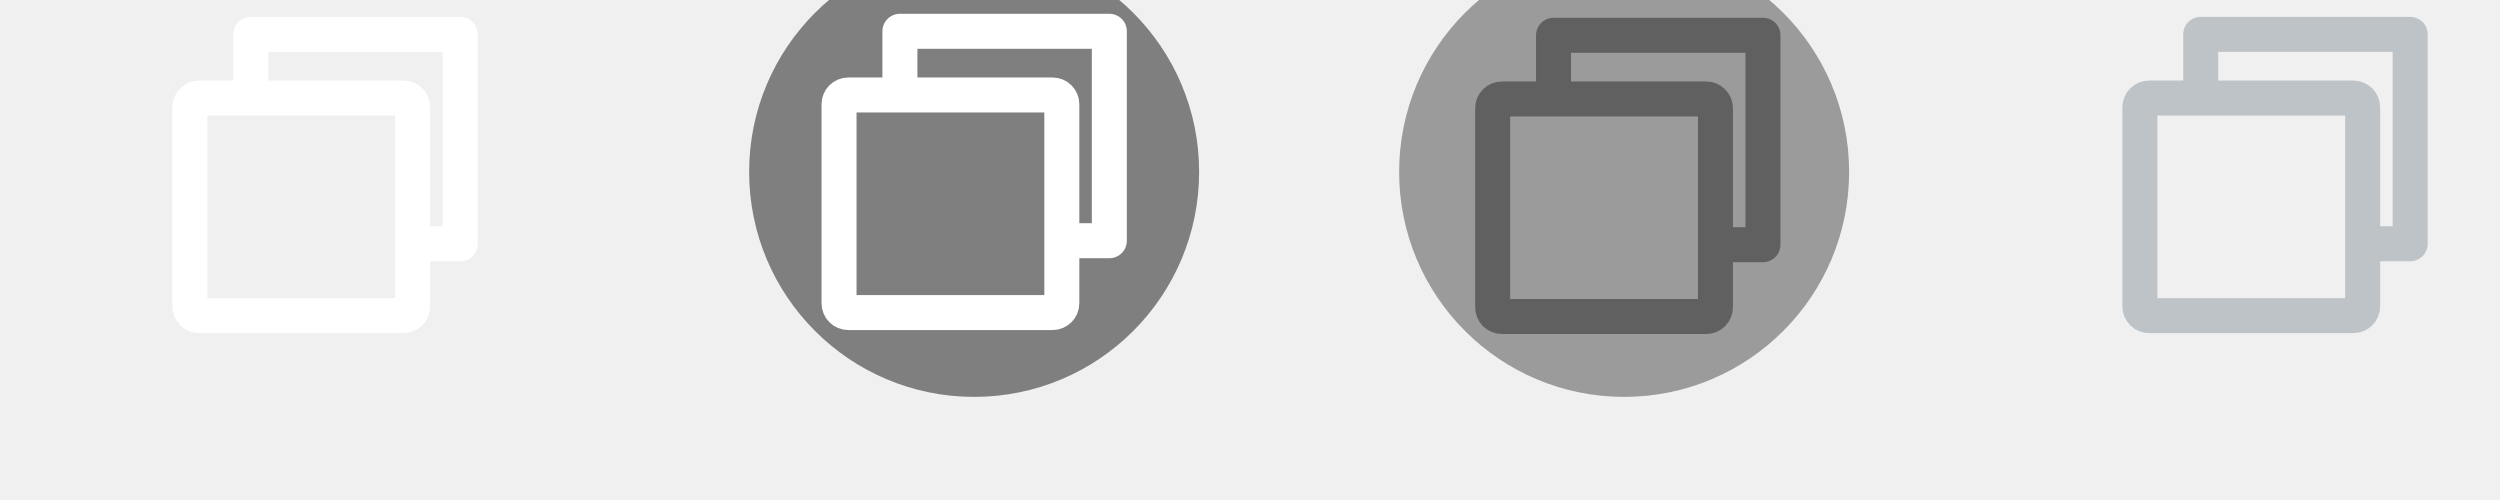
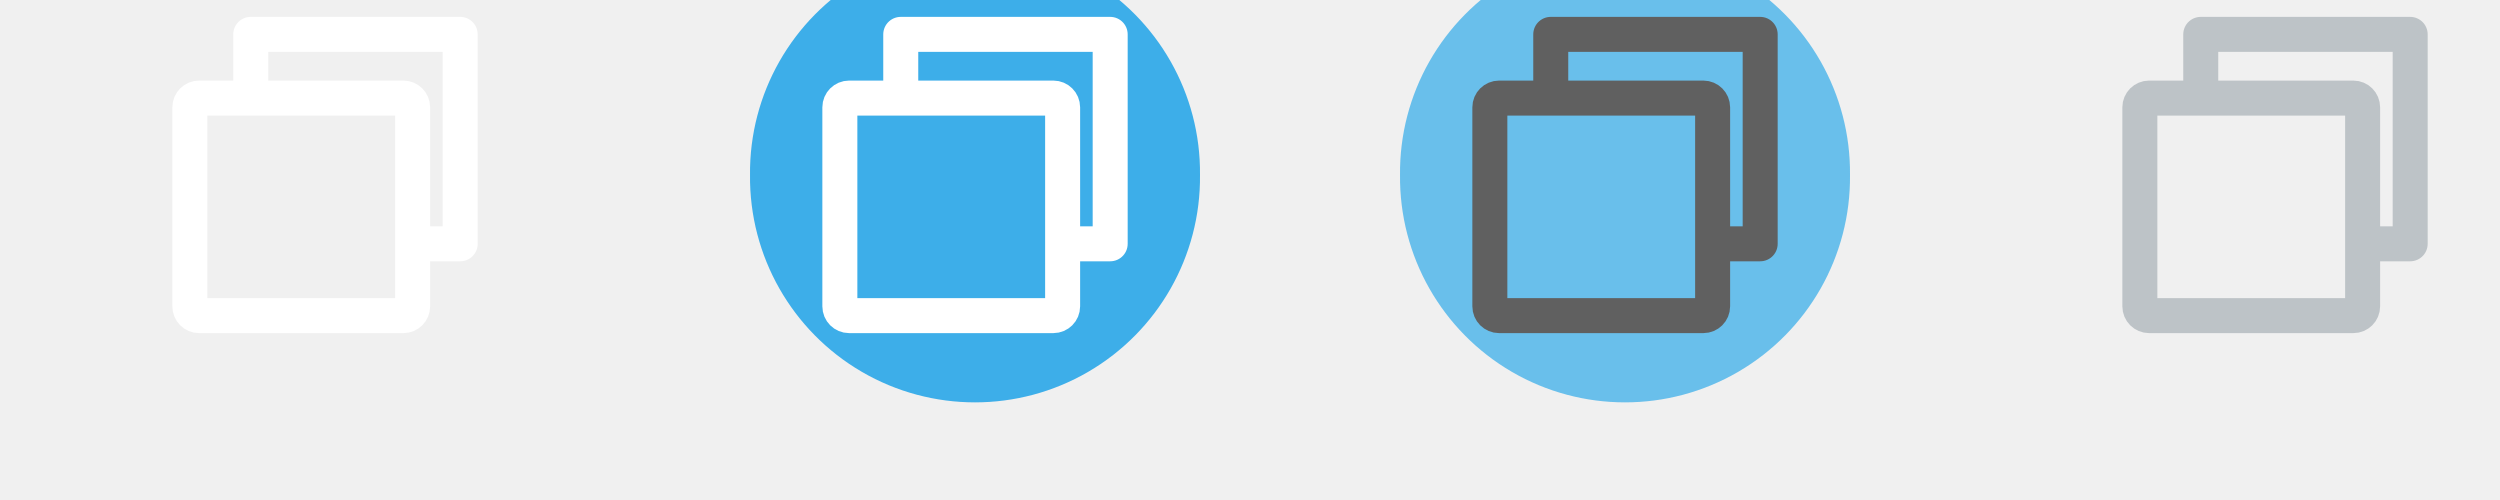
<svg xmlns="http://www.w3.org/2000/svg" width="100" height="20" version="1.0">
  <defs>
    <style id="current-color-scheme" type="text/css">.ColorScheme-Text {
        color:#000000;
      }
      .ColorScheme-Background{
        color:#7f7f7f;
      }
      .ColorScheme-ViewText {
        color:#000000;
      }
      .ColorScheme-ViewBackground{
        color:#ffffff;
      }
      .ColorScheme-ViewHover {
-         color:#7f7f7f;
+         color:#3daee9;
      }
      .ColorScheme-ViewFocus{
        color:#5a5a5a;
      }
      .ColorScheme-ButtonText {
        color:#000000;
      }
      .ColorScheme-ButtonBackground{
        color:#E9E8E8;
      }
      .ColorScheme-ButtonHover {
        color:#1489ff;
      }
      .ColorScheme-ButtonFocus{
        color:#2B74C7;
      }</style>
  </defs>
-   <g id="hover-center" transform="matrix(1.3 0 0 1.3 45.734 17.657)">
-     <rect x="-15.18" y="-18.198" width="20" height="20" opacity="0" />
-     <path class="ColorScheme-ViewHover" transform="matrix(1.1538 0 0 1.1538 -50.205 -15.216)" d="m45 6a6 6 0 1 1-12 0 6 6 0 1 1 12 0z" fill="currentColor" />
-     <g transform="translate(-.11149 -.12255)" fill="none" stroke="#fff" stroke-linejoin="round" stroke-width="1.077">
-       <rect x="-9.252" y="-10.537" width="6.855" height="6.694" rx=".285" ry=".285" />
-       <path d="m-7.379-10.544v-1.953h6.444v6.444h-1.354" />
+   <g id="hover-center">
+     <rect x="26" y="-6" width="26" height="26" opacity="0" stroke-width="1.3" />
+     <path class="ColorScheme-ViewHover" d="m48 7a9 9 0 1 1-17.999 0 9 9 0 1 1 17.999 0z" fill="currentColor" stroke-width="1.5" />
+     <g fill="none" stroke="#fff" stroke-linejoin="round" stroke-width="1.4">
+       <rect x="33.594" y="3.923" width="8.911" height="8.702" rx=".371" ry=".371" />
+       <path d="m36.03 3.914v-2.539h8.377v8.377h-1.761" />
    </g>
  </g>
-   <g id="pressed-center" transform="matrix(1.3 0 0 1.3 71.734 17.657)">
-     <rect x="-15.18" y="-18.198" width="20" height="20" opacity="0" />
-     <path class="ColorScheme-ViewHover" transform="matrix(1.1538 0 0 1.1538 -50.205 -15.216)" d="m45 6a6 6 0 1 1-12 0 6 6 0 1 1 12 0z" fill="currentColor" fill-opacity=".75" />
-     <g fill="none" stroke="#606060" stroke-linejoin="round" stroke-width="1.077">
-       <rect x="-9.252" y="-10.537" width="6.855" height="6.694" rx=".285" ry=".285" />
-       <path d="m-7.379-10.544v-1.953h6.444v6.444h-1.354" />
+   <g id="pressed-center">
+     <rect x="52" y="-6" width="26" height="26" opacity="0" stroke-width="1.3" />
+     <path class="ColorScheme-ViewHover" d="m74 7a9 9 0 1 1-17.999 0 9 9 0 1 1 17.999 0z" fill="currentColor" fill-opacity=".75" stroke-width="1.5" />
+     <g fill="none" stroke="#606060" stroke-linejoin="round" stroke-width="1.4">
+       <rect x="59.594" y="3.923" width="8.911" height="8.702" rx=".371" ry=".371" />
+       <path d="m62.03 3.914v-2.539h8.377v8.377h-1.761" />
    </g>
  </g>
-   <g id="active-center" transform="matrix(1.3 0 0 1.3 19.734 17.657)">
-     <rect x="-15.18" y="-18.198" width="20" height="20" opacity="0" />
-     <g transform="translate(-.0861 -.027943)" fill="none" stroke="#fff" stroke-linejoin="round" stroke-width="1.077">
-       <rect x="-9.252" y="-10.537" width="6.855" height="6.694" rx=".285" ry=".285" />
-       <path d="m-7.379-10.544v-1.953h6.444v6.444h-1.354" />
+   <g id="active-center">
+     <rect x="-3.9673e-7" y="-6" width="26" height="26" opacity="0" stroke-width="1.3" />
+     <g fill="none" stroke="#fff" stroke-linejoin="round" stroke-width="1.4">
+       <rect x="7.594" y="3.923" width="8.911" height="8.702" rx=".371" ry=".371" />
+       <path d="m10.03 3.914v-2.539h8.377v8.377h-1.761" />
    </g>
  </g>
-   <g id="inactive-center" transform="matrix(1.3 0 0 1.3 97.734 17.657)">
-     <rect x="-15.18" y="-18.198" width="20" height="20" opacity="0" />
-     <g transform="translate(-.0861 -.027943)" fill="none" stroke="#bdc3c7" stroke-linejoin="round" stroke-width="1.077">
-       <rect x="-9.252" y="-10.537" width="6.855" height="6.694" rx=".285" ry=".285" />
-       <path d="m-7.379-10.544v-1.953h6.444v6.444h-1.354" />
+   <g id="inactive-center">
+     <rect x="78" y="-6" width="26" height="26" opacity="0" stroke-width="1.3" />
+     <g fill="none" stroke="#bdc3c7" stroke-linejoin="round" stroke-width="1.4">
+       <rect x="85.594" y="3.923" width="8.911" height="8.702" rx=".371" ry=".371" />
+       <path d="m88.03 3.914v-2.539h8.377v8.377h-1.761" />
    </g>
  </g>
-   <g id="hover-inactive-center" transform="matrix(1.3 0 0 1.3 123.73 17.657)">
-     <rect x="-15.18" y="-18.198" width="20" height="20" opacity="0" />
-     <path class="ColorScheme-ViewHover" transform="matrix(1.1538 0 0 1.1538 -50.205 -15.216)" d="m45 6a6 6 0 1 1-12 0 6 6 0 1 1 12 0z" fill="currentColor" />
-     <g transform="translate(-.11149 -.12255)" fill="none" stroke="#fff" stroke-linejoin="round" stroke-width="1.077">
-       <rect x="-9.252" y="-10.537" width="6.855" height="6.694" rx=".285" ry=".285" />
-       <path d="m-7.379-10.544v-1.953h6.444v6.444h-1.354" />
+   <g id="hover-inactive-center">
+     <rect x="104" y="-6" width="26" height="26" opacity="0" stroke-width="1.3" />
+     <path class="ColorScheme-ViewHover" d="m126 7a9 9 0 1 1-17.999 0 9 9 0 1 1 17.999 0z" fill="currentColor" stroke-width="1.5" />
+     <g fill="none" stroke="#fff" stroke-linejoin="round" stroke-width="1.4">
+       <rect x="111.59" y="3.923" width="8.911" height="8.702" rx=".371" ry=".371" />
+       <path d="m114.03 3.914v-2.539h8.377v8.377h-1.761" />
    </g>
  </g>
-   <g id="pressed-inactive-center" transform="matrix(1.3 0 0 1.3 149.73 17.657)">
-     <rect x="-15.18" y="-18.198" width="20" height="20" opacity="0" />
-     <path class="ColorScheme-ViewHover" transform="matrix(1.1538 0 0 1.1538 -50.205 -15.216)" d="m45 6a6 6 0 1 1-12 0 6 6 0 1 1 12 0z" fill="currentColor" fill-opacity=".75" />
-     <g transform="translate(-.11148 -.12256)" fill="none" stroke="#606060" stroke-linejoin="round" stroke-width="1.077">
-       <rect x="-9.252" y="-10.537" width="6.855" height="6.694" rx=".285" ry=".285" />
-       <path d="m-7.379-10.544v-1.953h6.444v6.444h-1.354" />
+   <g id="pressed-inactive-center">
+     <rect x="130" y="-6" width="26" height="26" opacity="0" stroke-width="1.3" />
+     <path class="ColorScheme-ViewHover" d="m152 7a9 9 0 1 1-17.999 0 9 9 0 1 1 17.999 0z" fill="currentColor" fill-opacity=".75" stroke-width="1.5" />
+     <g fill="none" stroke="#606060" stroke-linejoin="round" stroke-width="1.4">
+       <rect x="137.59" y="3.923" width="8.911" height="8.702" rx=".371" ry=".371" />
+       <path d="m140.03 3.914v-2.539h8.377v8.377h-1.761" />
    </g>
  </g>
</svg>
